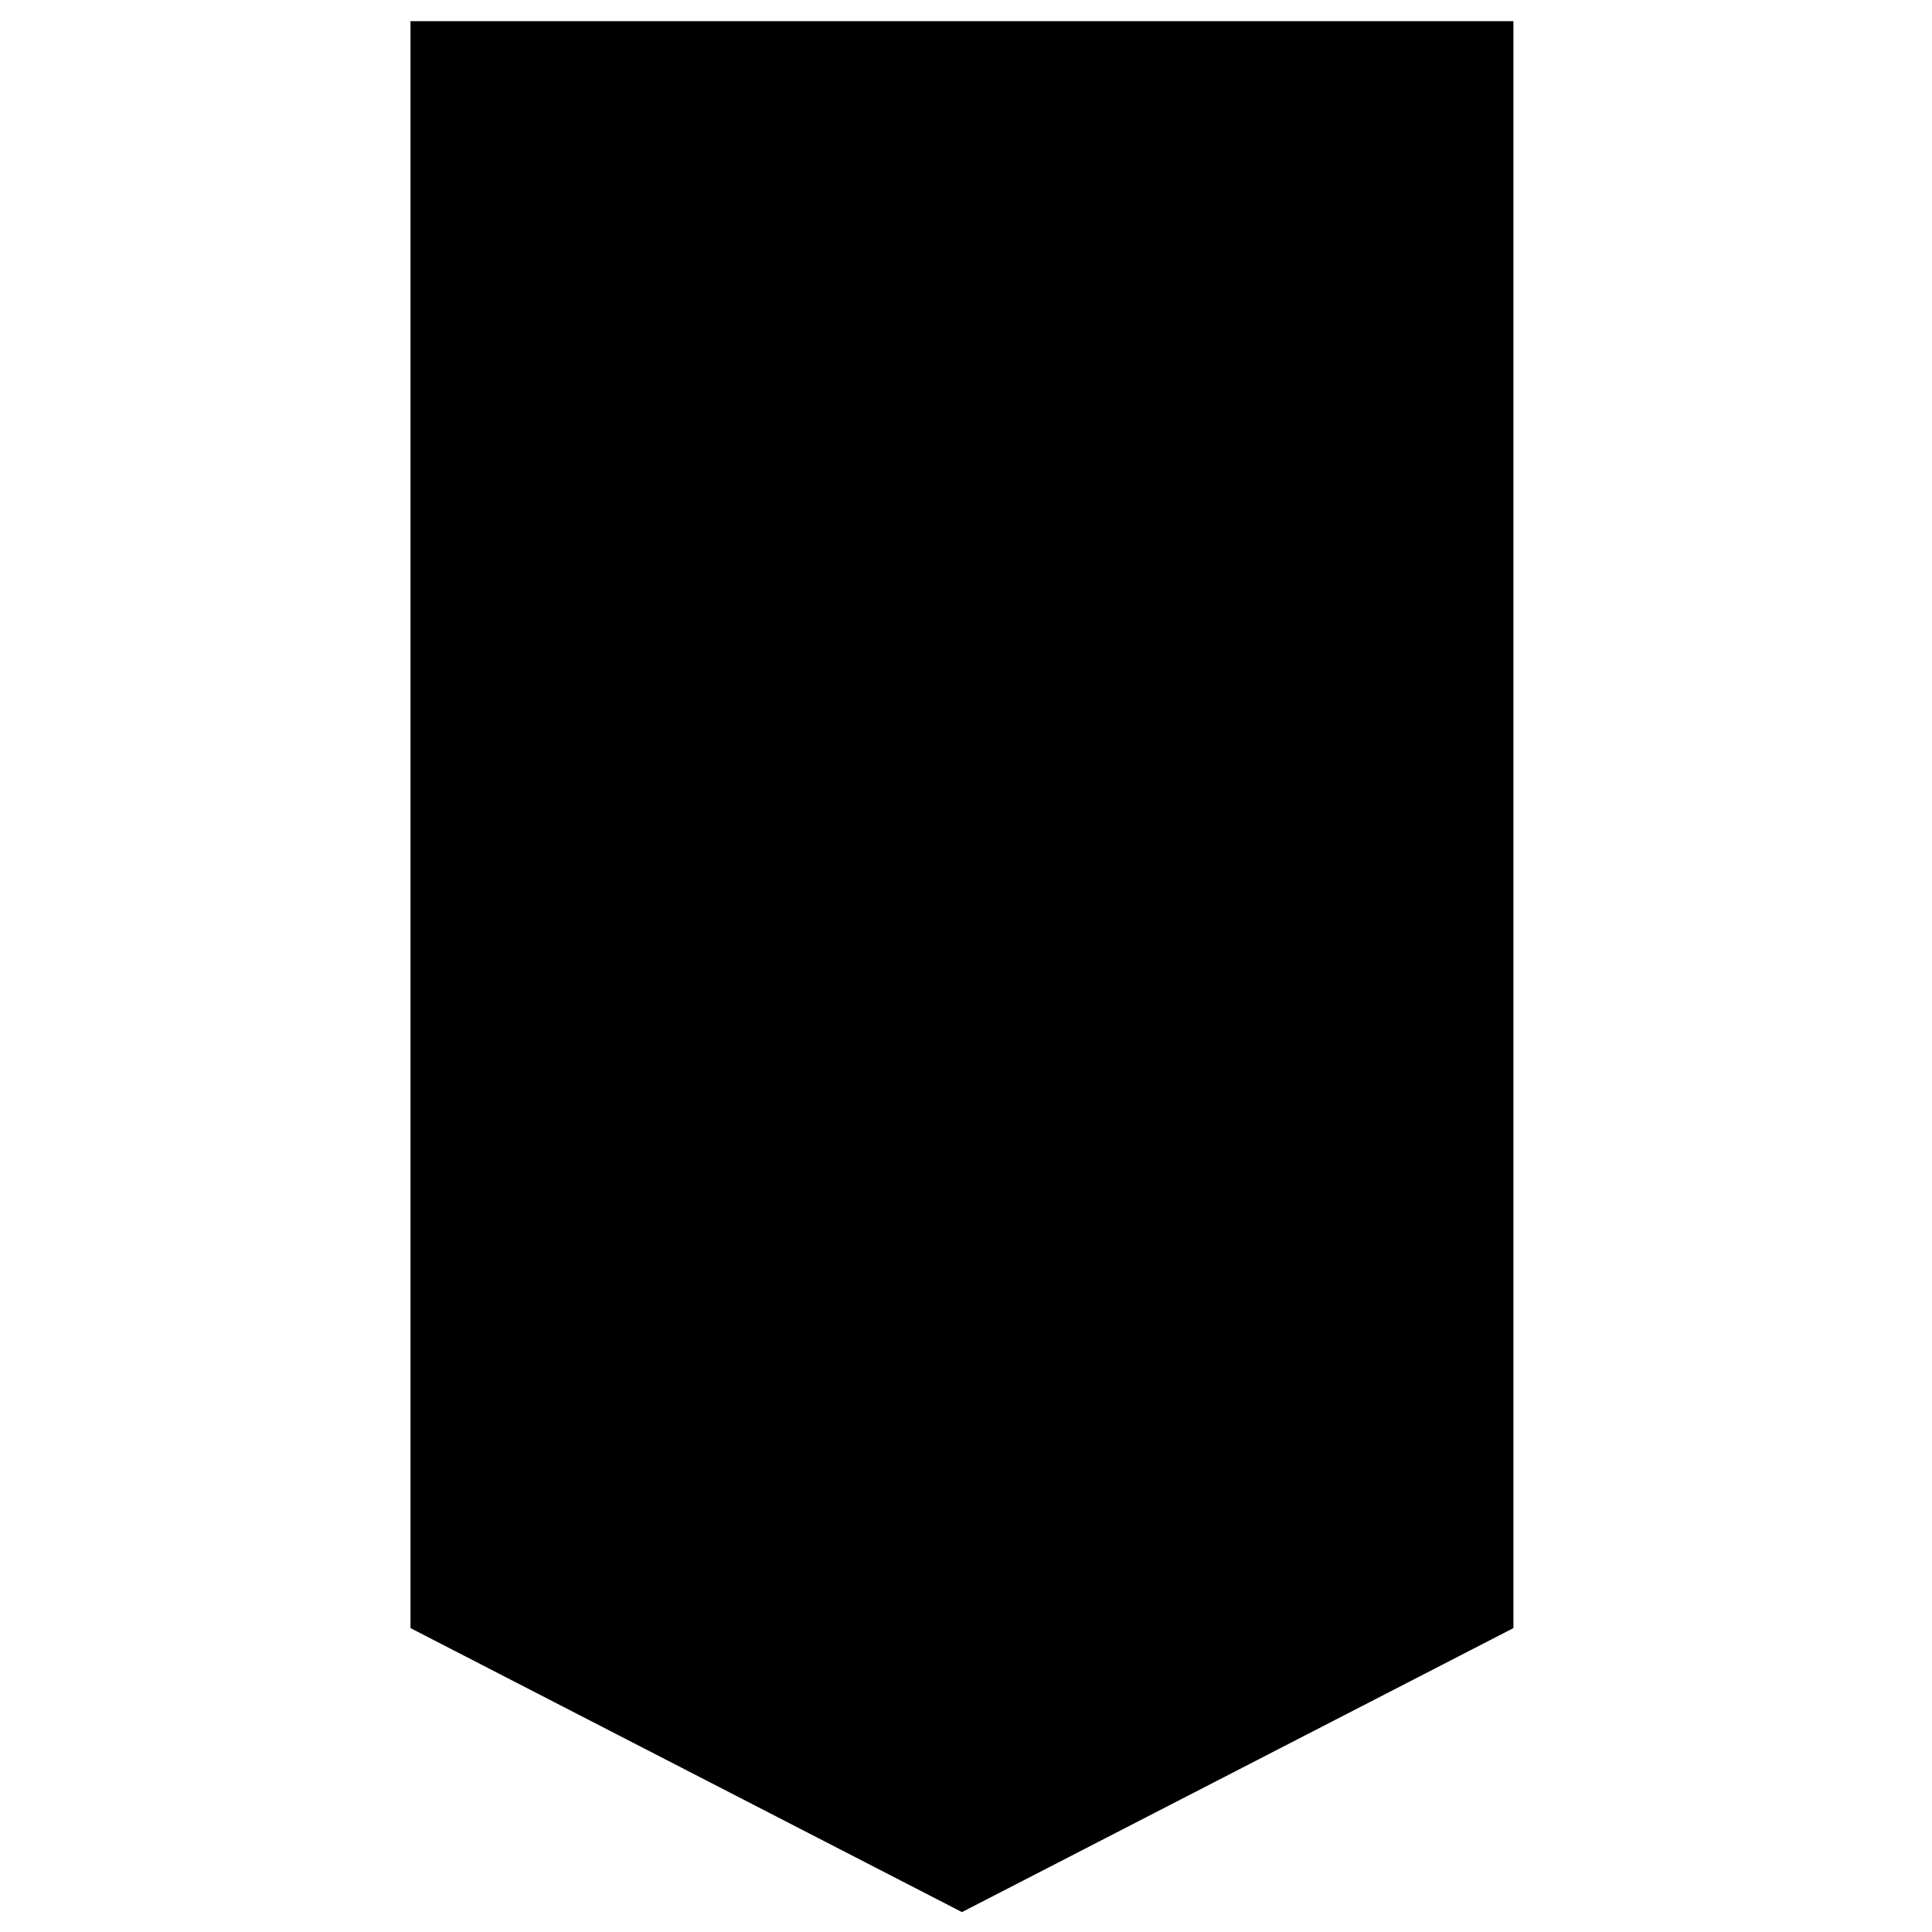
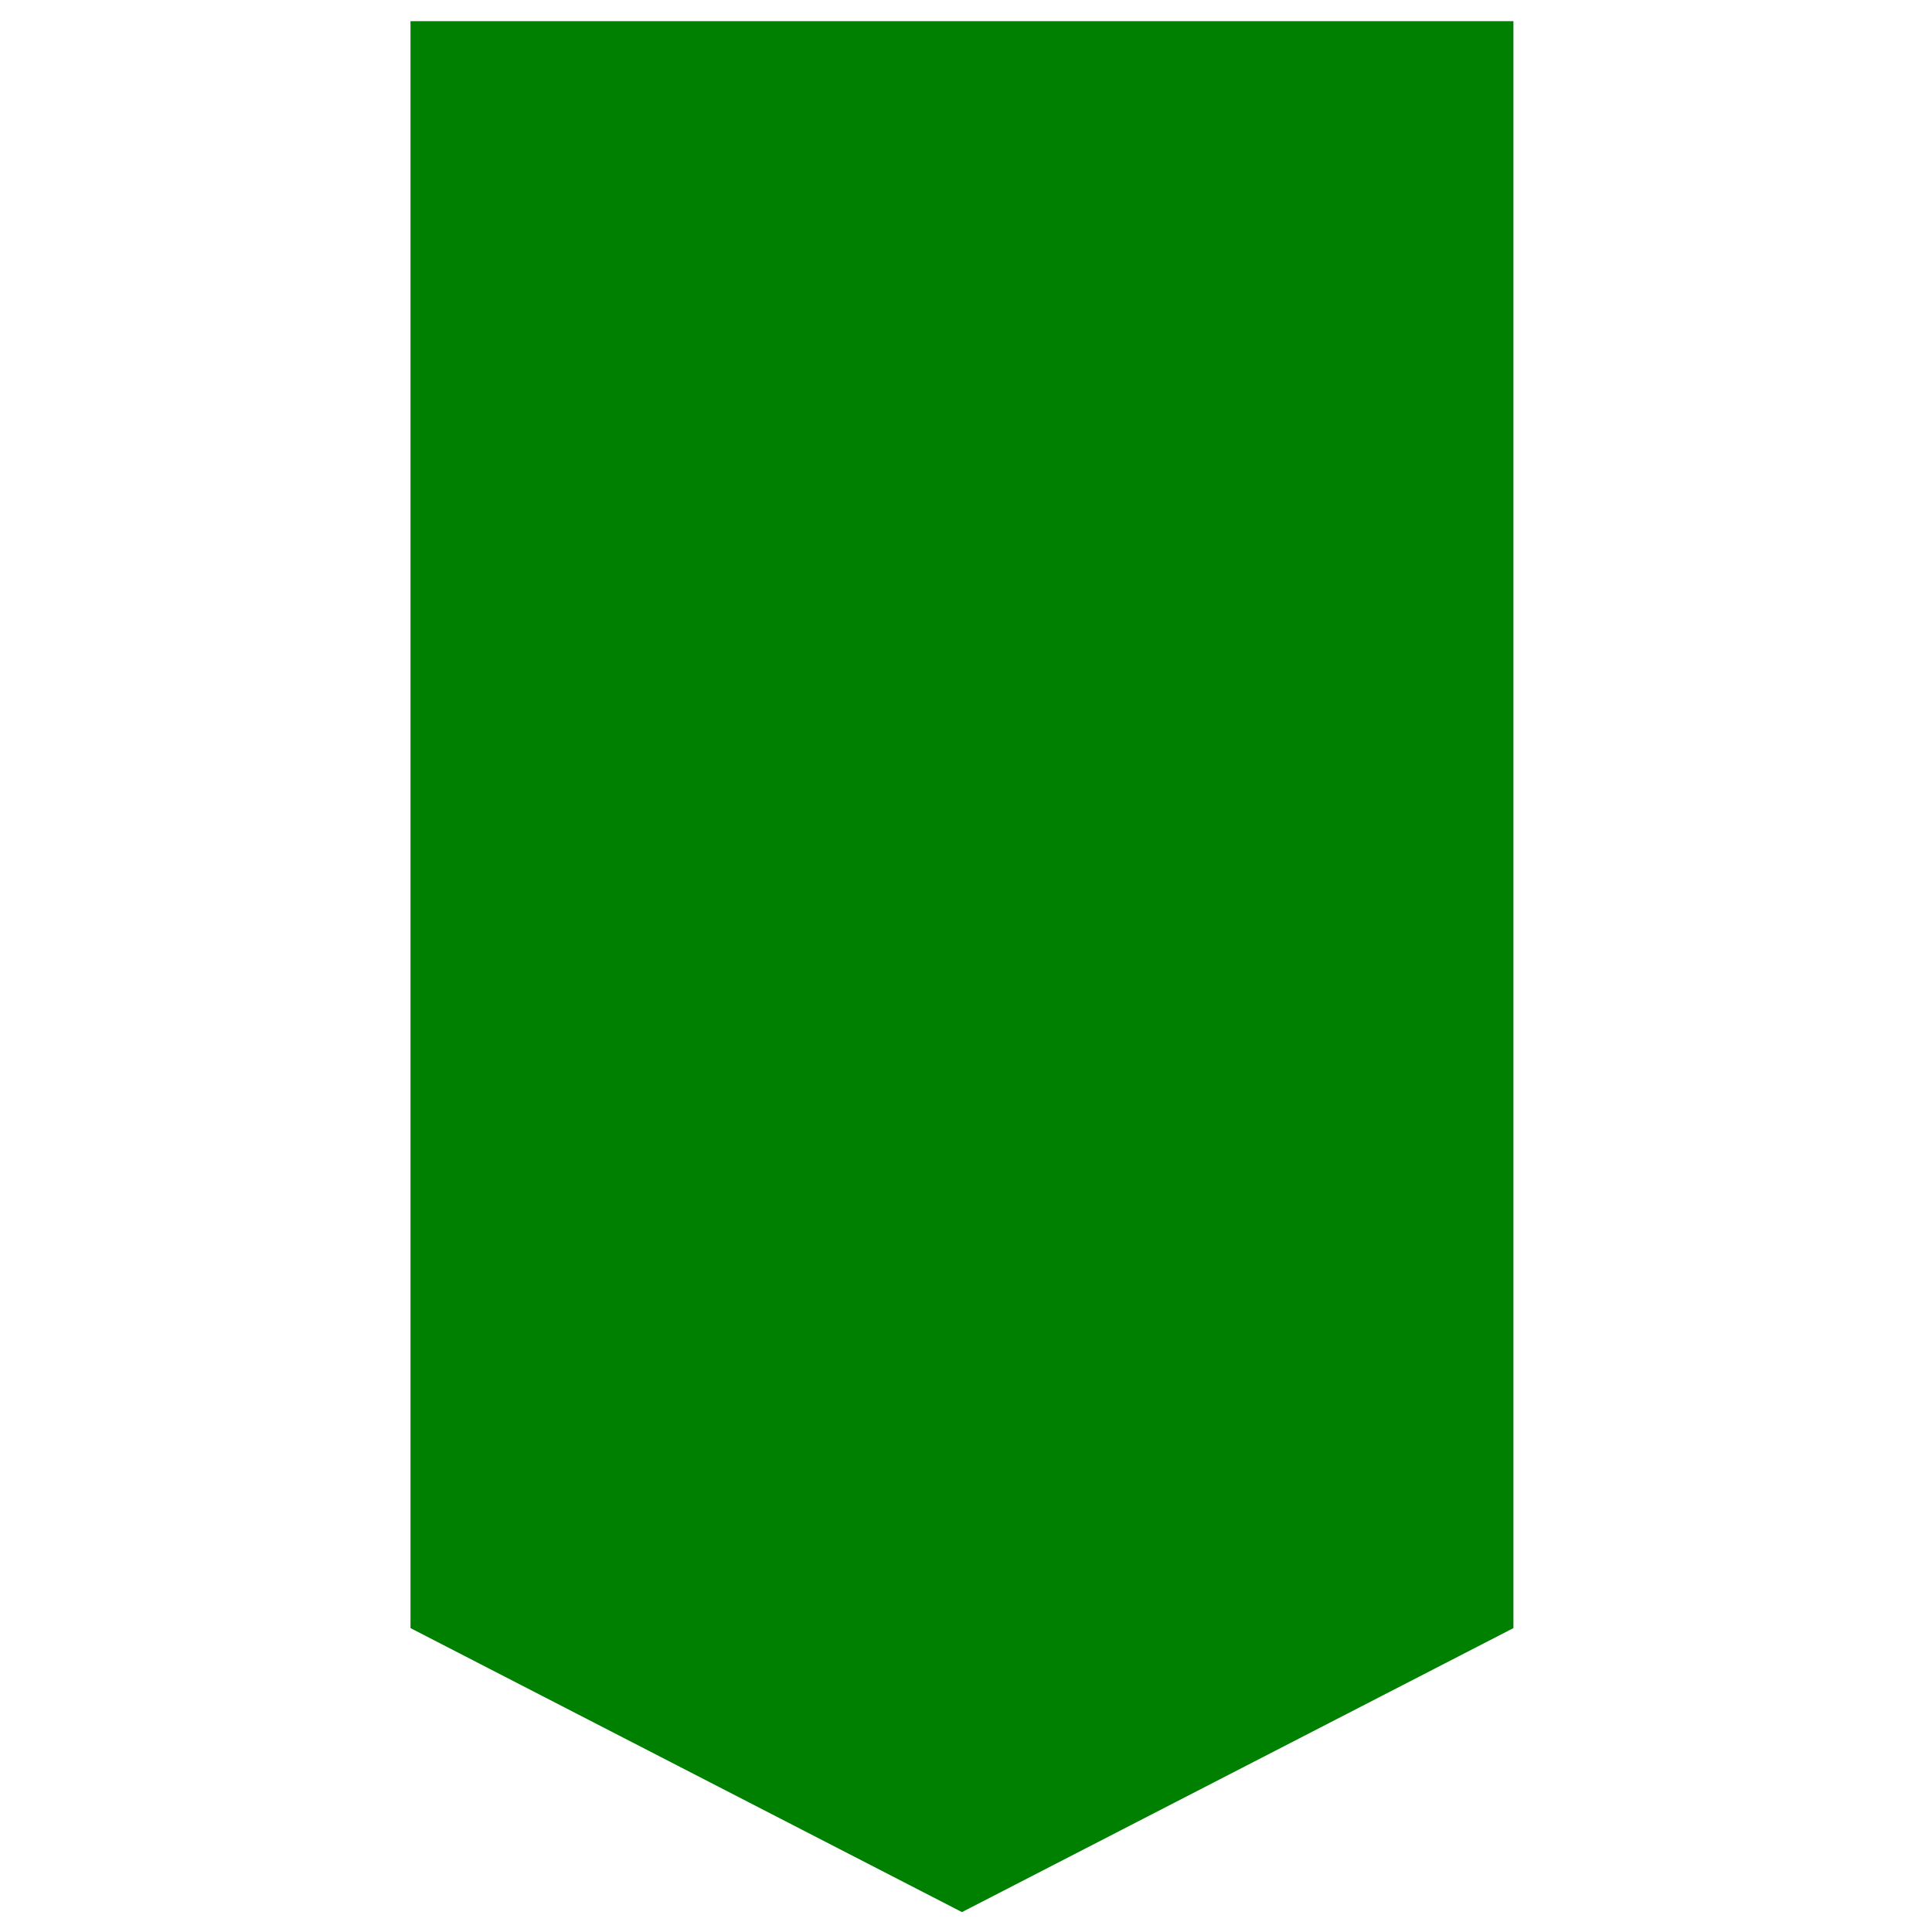
<svg xmlns="http://www.w3.org/2000/svg" viewBox="0 0 500 500">
-   <path d="M 106.236 5.48 L 248.953 5.48 L 391.671 5.48 L 391.671 213.418 L 391.671 421.353 L 248.953 494.85 L 106.236 421.353 L 106.236 213.418 L 106.236 5.48 Z" class="house-flag" />
+   <path d="M 106.236 5.48 L 248.953 5.48 L 391.671 5.48 L 391.671 213.418 L 391.671 421.353 L 248.953 494.85 L 106.236 421.353 L 106.236 213.418 L 106.236 5.48 Z" fill="green" />
</svg>
